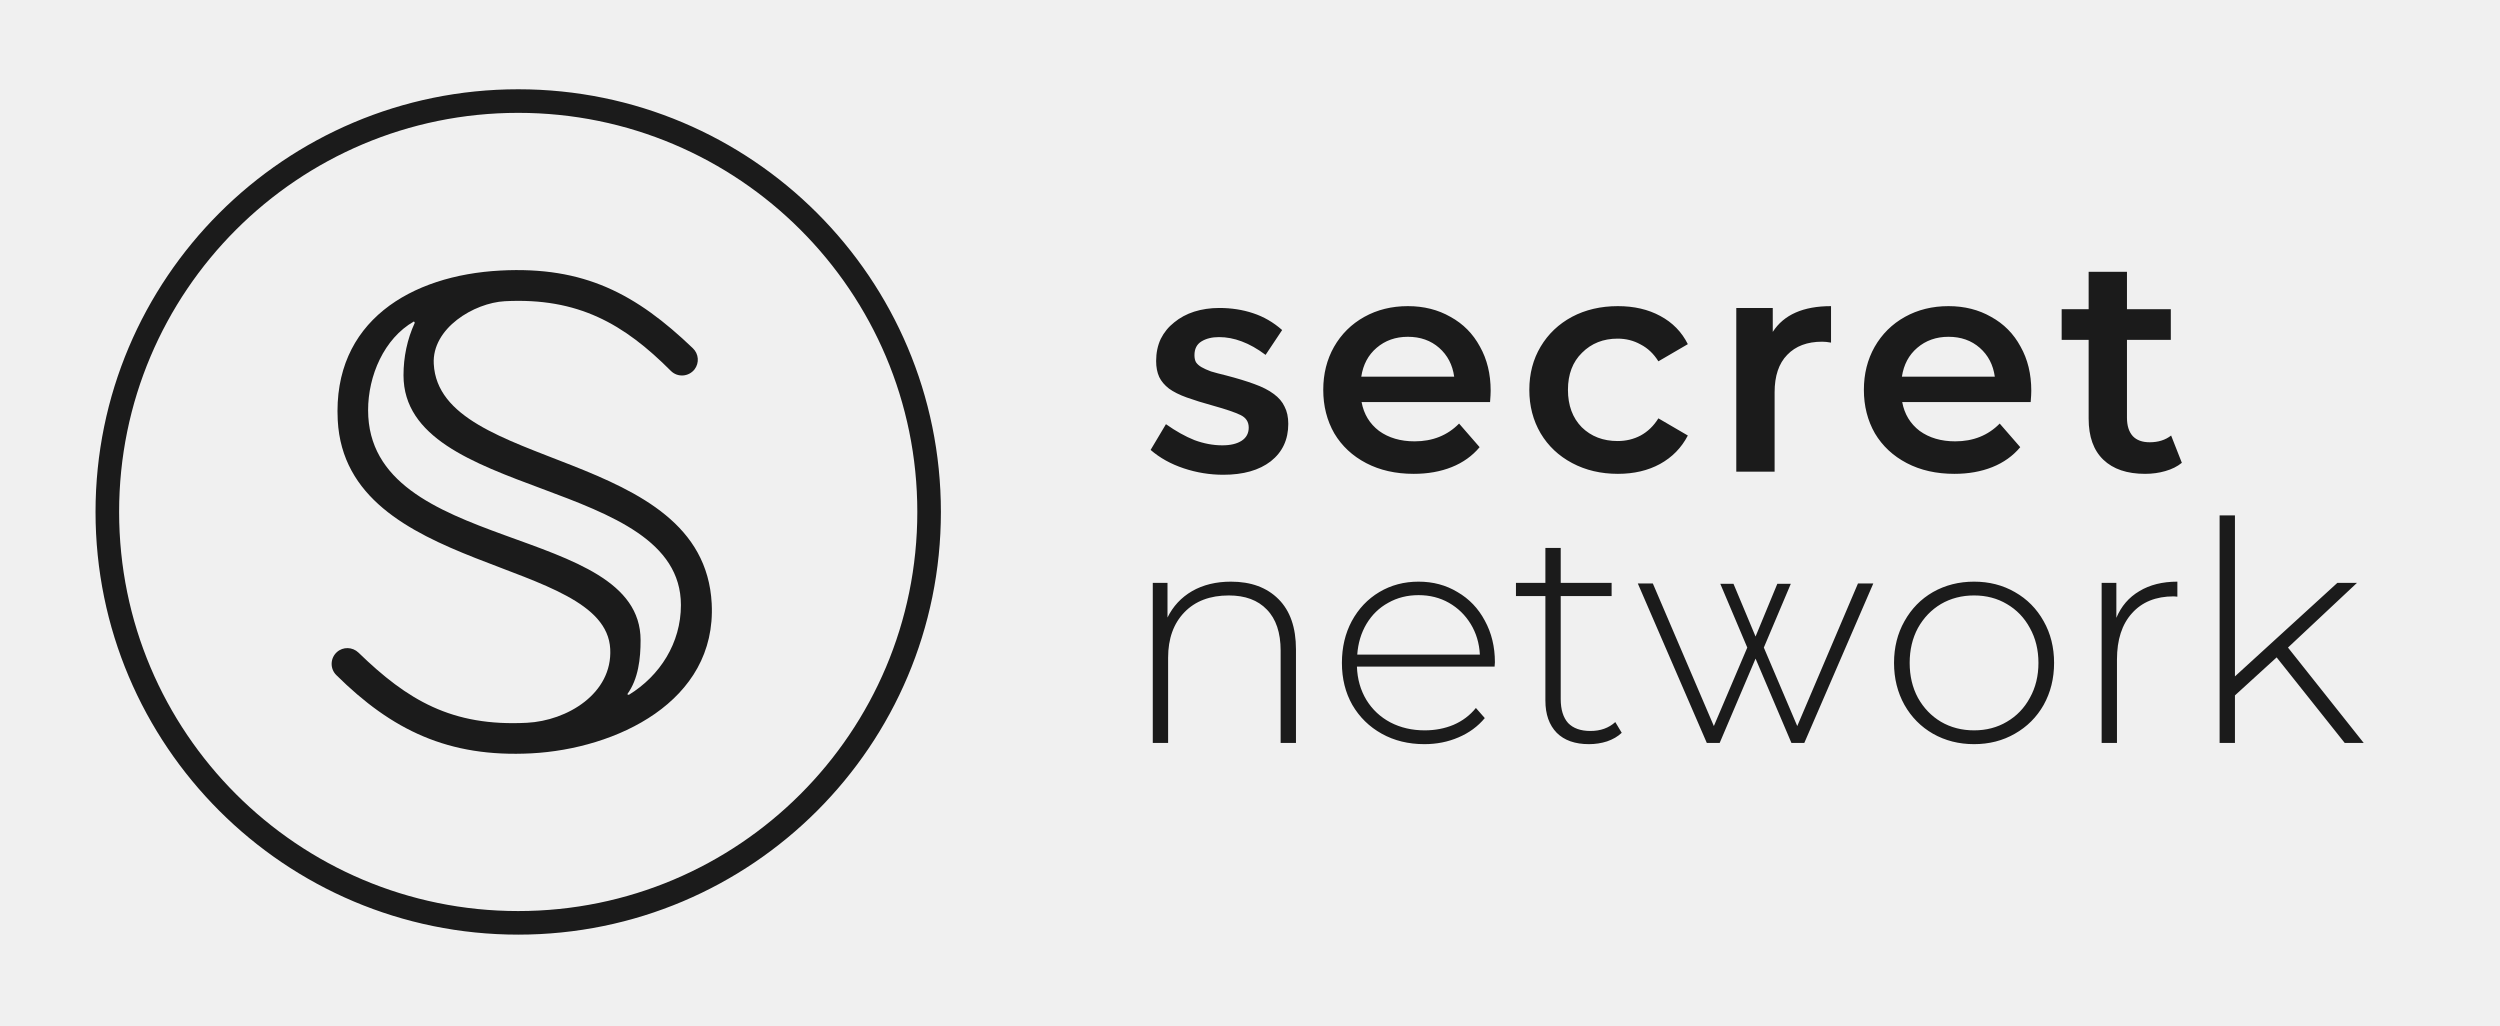
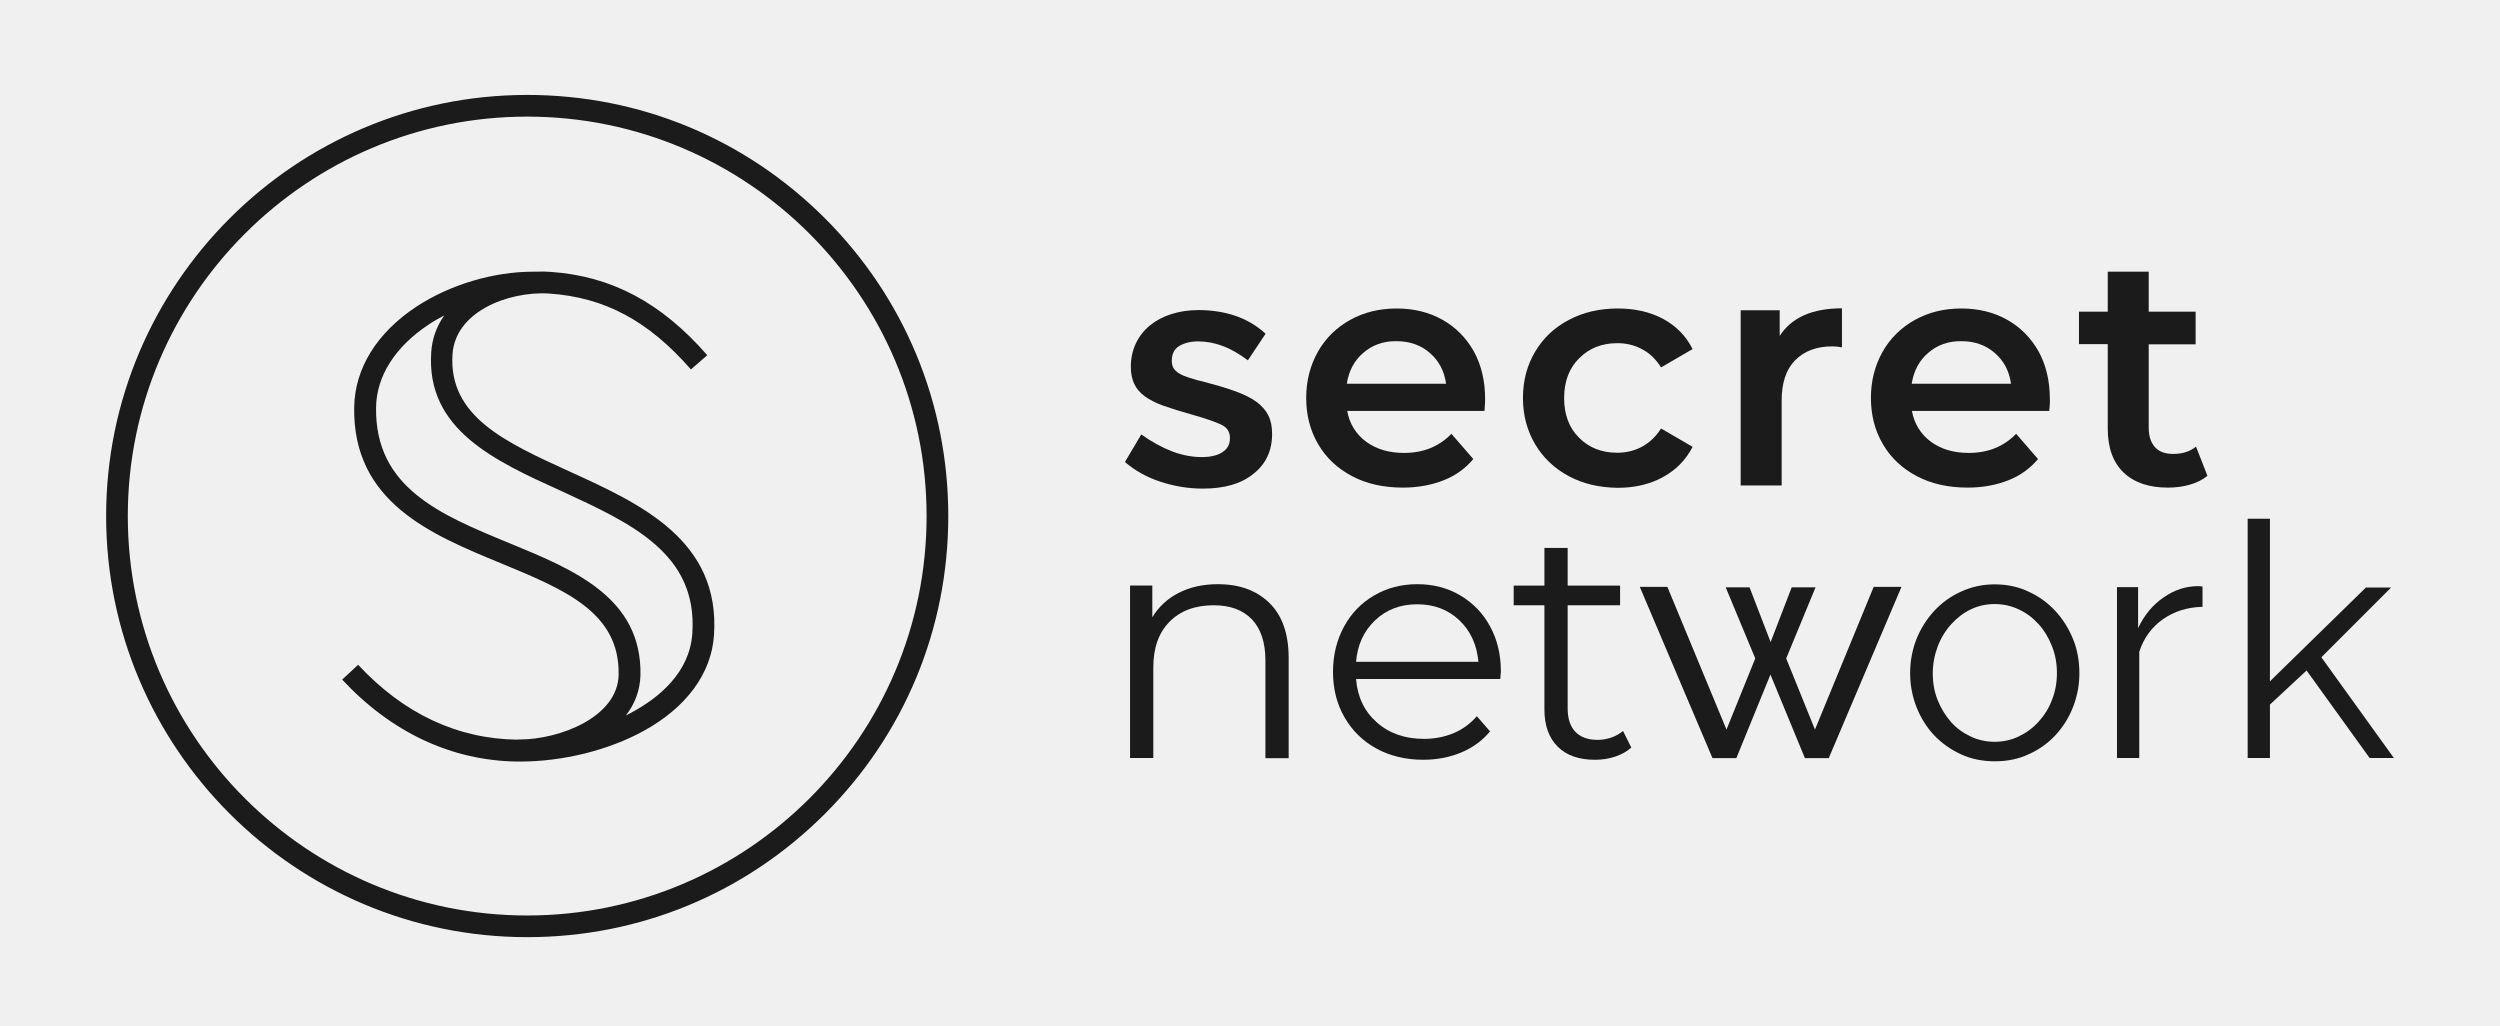
<svg xmlns="http://www.w3.org/2000/svg" width="212" height="87" viewBox="0 0 212 87" fill="none">
-   <path d="M103.734 40.26C102.59 40.26 101.472 40.078 100.38 39.714C99.288 39.35 98.352 38.83 97.572 38.154L98.872 35.97C99.704 36.559 100.51 37.01 101.29 37.322C102.087 37.617 102.876 37.764 103.656 37.764C104.349 37.764 104.895 37.634 105.294 37.374C105.693 37.114 105.892 36.741 105.892 36.256C105.892 35.771 105.658 35.415 105.19 35.19C104.722 34.965 103.959 34.705 102.902 34.41C102.018 34.167 101.264 33.933 100.64 33.708C100.016 33.483 99.513 33.231 99.132 32.954C98.751 32.659 98.473 32.33 98.3 31.966C98.127 31.585 98.04 31.134 98.04 30.614C98.04 29.921 98.17 29.297 98.43 28.742C98.707 28.187 99.089 27.719 99.574 27.338C100.059 26.939 100.623 26.636 101.264 26.428C101.923 26.22 102.633 26.116 103.396 26.116C104.419 26.116 105.372 26.263 106.256 26.558C107.157 26.853 107.981 27.329 108.726 27.988L107.322 30.094C106.629 29.574 105.953 29.193 105.294 28.95C104.653 28.707 104.011 28.586 103.37 28.586C102.781 28.586 102.287 28.707 101.888 28.95C101.489 29.193 101.29 29.583 101.29 30.12C101.29 30.363 101.333 30.562 101.42 30.718C101.524 30.874 101.68 31.013 101.888 31.134C102.096 31.255 102.365 31.377 102.694 31.498C103.041 31.602 103.465 31.715 103.968 31.836C104.904 32.079 105.701 32.321 106.36 32.564C107.036 32.807 107.582 33.084 107.998 33.396C108.431 33.708 108.743 34.072 108.934 34.488C109.142 34.887 109.246 35.372 109.246 35.944C109.246 37.279 108.752 38.336 107.764 39.116C106.776 39.879 105.433 40.26 103.734 40.26ZM126.408 33.136C126.408 33.361 126.39 33.682 126.356 34.098H115.462C115.652 35.121 116.146 35.935 116.944 36.542C117.758 37.131 118.764 37.426 119.96 37.426C121.485 37.426 122.742 36.923 123.73 35.918L125.472 37.92C124.848 38.665 124.059 39.229 123.106 39.61C122.152 39.991 121.078 40.182 119.882 40.182C118.356 40.182 117.013 39.879 115.852 39.272C114.69 38.665 113.789 37.825 113.148 36.75C112.524 35.658 112.212 34.427 112.212 33.058C112.212 31.706 112.515 30.493 113.122 29.418C113.746 28.326 114.604 27.477 115.696 26.87C116.788 26.263 118.018 25.96 119.388 25.96C120.74 25.96 121.944 26.263 123.002 26.87C124.076 27.459 124.908 28.3 125.498 29.392C126.104 30.467 126.408 31.715 126.408 33.136ZM119.388 28.56C118.348 28.56 117.464 28.872 116.736 29.496C116.025 30.103 115.592 30.917 115.436 31.94H123.314C123.175 30.935 122.75 30.12 122.04 29.496C121.329 28.872 120.445 28.56 119.388 28.56ZM137.2 40.182C135.761 40.182 134.47 39.879 133.326 39.272C132.182 38.665 131.289 37.825 130.648 36.75C130.006 35.658 129.686 34.427 129.686 33.058C129.686 31.689 130.006 30.467 130.648 29.392C131.289 28.317 132.173 27.477 133.3 26.87C134.444 26.263 135.744 25.96 137.2 25.96C138.569 25.96 139.765 26.237 140.788 26.792C141.828 27.347 142.608 28.144 143.128 29.184L140.632 30.64C140.233 29.999 139.73 29.522 139.124 29.21C138.534 28.881 137.884 28.716 137.174 28.716C135.96 28.716 134.955 29.115 134.158 29.912C133.36 30.692 132.962 31.741 132.962 33.058C132.962 34.375 133.352 35.433 134.132 36.23C134.929 37.01 135.943 37.4 137.174 37.4C137.884 37.4 138.534 37.244 139.124 36.932C139.73 36.603 140.233 36.117 140.632 35.476L143.128 36.932C142.59 37.972 141.802 38.778 140.762 39.35C139.739 39.905 138.552 40.182 137.2 40.182ZM150.331 28.144C151.267 26.688 152.914 25.96 155.271 25.96V29.054C154.994 29.002 154.742 28.976 154.517 28.976C153.252 28.976 152.264 29.349 151.553 30.094C150.842 30.822 150.487 31.879 150.487 33.266V40H147.237V26.116H150.331V28.144ZM172.253 33.136C172.253 33.361 172.236 33.682 172.201 34.098H161.307C161.498 35.121 161.992 35.935 162.789 36.542C163.604 37.131 164.609 37.426 165.805 37.426C167.33 37.426 168.587 36.923 169.575 35.918L171.317 37.92C170.693 38.665 169.904 39.229 168.951 39.61C167.998 39.991 166.923 40.182 165.727 40.182C164.202 40.182 162.858 39.879 161.697 39.272C160.536 38.665 159.634 37.825 158.993 36.75C158.369 35.658 158.057 34.427 158.057 33.058C158.057 31.706 158.36 30.493 158.967 29.418C159.591 28.326 160.449 27.477 161.541 26.87C162.633 26.263 163.864 25.96 165.233 25.96C166.585 25.96 167.79 26.263 168.847 26.87C169.922 27.459 170.754 28.3 171.343 29.392C171.95 30.467 172.253 31.715 172.253 33.136ZM165.233 28.56C164.193 28.56 163.309 28.872 162.581 29.496C161.87 30.103 161.437 30.917 161.281 31.94H169.159C169.02 30.935 168.596 30.12 167.885 29.496C167.174 28.872 166.29 28.56 165.233 28.56ZM185.021 39.246C184.64 39.558 184.172 39.792 183.617 39.948C183.08 40.104 182.508 40.182 181.901 40.182C180.376 40.182 179.197 39.783 178.365 38.986C177.533 38.189 177.117 37.027 177.117 35.502V28.82H174.829V26.22H177.117V23.048H180.367V26.22H184.085V28.82H180.367V35.424C180.367 36.1 180.532 36.62 180.861 36.984C181.19 37.331 181.667 37.504 182.291 37.504C183.019 37.504 183.626 37.313 184.111 36.932L185.021 39.246Z" fill="#1b1b1b" />
-   <path d="M104.386 49.324C106.085 49.324 107.428 49.818 108.416 50.806C109.404 51.794 109.898 53.215 109.898 55.07V63H108.598V55.174C108.598 53.649 108.208 52.487 107.428 51.69C106.665 50.893 105.591 50.494 104.204 50.494C102.609 50.494 101.353 50.971 100.434 51.924C99.515 52.877 99.056 54.16 99.056 55.772V63H97.756V49.428H99.004V52.366C99.472 51.413 100.165 50.667 101.084 50.13C102.02 49.593 103.121 49.324 104.386 49.324ZM126.742 56.526H115.068C115.102 57.583 115.371 58.528 115.874 59.36C116.376 60.175 117.052 60.807 117.902 61.258C118.768 61.709 119.739 61.934 120.814 61.934C121.698 61.934 122.512 61.778 123.258 61.466C124.02 61.137 124.653 60.66 125.156 60.036L125.91 60.894C125.32 61.605 124.575 62.151 123.674 62.532C122.79 62.913 121.828 63.104 120.788 63.104C119.436 63.104 118.231 62.809 117.174 62.22C116.116 61.631 115.284 60.816 114.678 59.776C114.088 58.736 113.794 57.549 113.794 56.214C113.794 54.897 114.071 53.718 114.626 52.678C115.198 51.621 115.978 50.797 116.966 50.208C117.954 49.619 119.063 49.324 120.294 49.324C121.524 49.324 122.625 49.619 123.596 50.208C124.584 50.78 125.355 51.586 125.91 52.626C126.482 53.666 126.768 54.845 126.768 56.162L126.742 56.526ZM120.294 50.468C119.34 50.468 118.482 50.685 117.72 51.118C116.957 51.534 116.342 52.132 115.874 52.912C115.423 53.675 115.163 54.541 115.094 55.512H125.494C125.442 54.541 125.182 53.675 124.714 52.912C124.246 52.149 123.63 51.551 122.868 51.118C122.105 50.685 121.247 50.468 120.294 50.468ZM137.523 62.142C137.194 62.454 136.778 62.697 136.275 62.87C135.79 63.026 135.279 63.104 134.741 63.104C133.563 63.104 132.653 62.783 132.011 62.142C131.37 61.483 131.049 60.573 131.049 59.412V50.546H128.553V49.428H131.049V46.464H132.349V49.428H136.665V50.546H132.349V59.282C132.349 60.166 132.557 60.842 132.973 61.31C133.407 61.761 134.039 61.986 134.871 61.986C135.721 61.986 136.423 61.735 136.977 61.232L137.523 62.142ZM157.555 49.48H158.855L153.005 63H151.913L148.871 55.85L145.829 63H144.737L138.887 49.48H140.161L145.335 61.57L148.169 54.914L145.881 49.506H146.999L148.871 53.978L150.717 49.506H151.861L149.573 54.914L152.407 61.57L157.555 49.48ZM167.4 63.104C166.117 63.104 164.956 62.809 163.916 62.22C162.893 61.631 162.087 60.816 161.498 59.776C160.909 58.719 160.614 57.531 160.614 56.214C160.614 54.897 160.909 53.718 161.498 52.678C162.087 51.621 162.893 50.797 163.916 50.208C164.956 49.619 166.117 49.324 167.4 49.324C168.683 49.324 169.835 49.619 170.858 50.208C171.898 50.797 172.713 51.621 173.302 52.678C173.891 53.718 174.186 54.897 174.186 56.214C174.186 57.531 173.891 58.719 173.302 59.776C172.713 60.816 171.898 61.631 170.858 62.22C169.835 62.809 168.683 63.104 167.4 63.104ZM167.4 61.934C168.44 61.934 169.367 61.691 170.182 61.206C171.014 60.721 171.664 60.045 172.132 59.178C172.617 58.311 172.86 57.323 172.86 56.214C172.86 55.105 172.617 54.117 172.132 53.25C171.664 52.383 171.014 51.707 170.182 51.222C169.367 50.737 168.44 50.494 167.4 50.494C166.36 50.494 165.424 50.737 164.592 51.222C163.777 51.707 163.127 52.383 162.642 53.25C162.174 54.117 161.94 55.105 161.94 56.214C161.94 57.323 162.174 58.311 162.642 59.178C163.127 60.045 163.777 60.721 164.592 61.206C165.424 61.691 166.36 61.934 167.4 61.934ZM179.467 52.392C179.883 51.404 180.533 50.65 181.417 50.13C182.301 49.593 183.376 49.324 184.641 49.324V50.598L184.329 50.572C182.821 50.572 181.642 51.049 180.793 52.002C179.944 52.938 179.519 54.247 179.519 55.928V63H178.219V49.428H179.467V52.392ZM193.059 55.746L189.523 58.97V63H188.223V43.708H189.523V57.358L198.207 49.428H199.871L194.021 54.914L200.443 63H198.831L193.059 55.746Z" fill="#1b1b1b" />
  <g clip-path="url(#clip0)">
-     <path d="M58.899 31.32C58.403 31.955 57.463 32.025 56.889 31.451C52.922 27.475 49.033 25.221 42.812 25.543C40.202 25.683 36.618 27.831 36.783 30.859C37.262 40.003 59.656 37.88 60.352 51.173C60.787 59.543 52.191 63.51 45.066 63.884C38.019 64.25 33.225 61.909 28.518 57.246C27.97 56.707 27.996 55.811 28.57 55.297C29.093 54.828 29.893 54.854 30.398 55.341C34.556 59.378 38.315 61.622 44.692 61.292C48.076 61.118 51.947 58.83 51.747 55.028C51.338 47.189 29.327 48.764 28.64 35.635C28.205 27.266 34.843 23.342 42.438 22.942C49.555 22.568 53.948 24.934 58.751 29.528C59.255 30.006 59.316 30.772 58.899 31.32ZM53.322 58.925C55.975 57.298 57.742 54.523 57.742 51.313C57.742 40.446 34.217 42.386 34.217 31.825C34.217 30.276 34.53 28.771 35.174 27.37L35.104 27.257C32.564 28.701 31.215 31.868 31.215 34.783C31.215 46.989 54.322 44.318 54.322 54.288C54.322 55.837 54.14 57.568 53.191 58.873L53.322 58.925Z" fill="#1b1b1b" />
-     <path d="M43.944 78.257C63.188 78.257 78.788 62.657 78.788 43.413C78.788 24.169 63.188 8.57 43.944 8.57C24.701 8.57 9.101 24.169 9.101 43.413C9.101 62.657 24.701 78.257 43.944 78.257Z" stroke="#1b1b1b" stroke-width="2" stroke-miterlimit="10" stroke-linecap="round" />
+     <path d="M69.954 18.511C63.203 11.76 54.247 8.05 44.707 8.05C25.024 8.05 9 24.076 9 43.761C9 63.446 25.024 79.471 44.707 79.471C54.247 79.471 63.203 75.761 69.954 69.01C76.704 62.259 80.414 53.302 80.414 43.761C80.414 34.219 76.704 25.262 69.954 18.511ZM44.707 77.633C26.026 77.633 10.838 62.443 10.838 43.761C10.838 25.078 26.026 9.889 44.707 9.889C63.387 9.889 78.575 25.078 78.575 43.761C78.575 62.443 63.387 77.633 44.707 77.633Z" fill="#1B1B1B" />
+     <path d="M48.331 39.999C42.801 37.476 38.022 35.303 38.373 30.023C38.523 27.951 40.011 26.714 41.23 26.046C42.751 25.21 44.789 24.776 46.56 24.893C51.272 25.21 54.982 27.199 58.591 31.326L59.977 30.123C56.068 25.645 51.84 23.406 46.677 23.055C46.276 23.021 45.875 23.021 45.458 23.038C45.374 23.038 45.291 23.038 45.224 23.038C41.832 23.038 38.139 24.141 35.299 26.012C31.957 28.218 30.085 31.243 30.035 34.535C29.902 42.589 36.569 45.33 42.45 47.753C47.864 49.992 52.559 51.914 52.459 57.211C52.408 60.787 47.496 62.709 44.037 62.709C43.987 62.709 43.954 62.709 43.904 62.709V62.725H43.887C38.774 62.658 34.229 60.52 30.37 56.375L29.016 57.629C33.177 62.107 38.306 64.513 43.87 64.58C43.954 64.58 44.037 64.58 44.121 64.58C47.713 64.58 51.59 63.628 54.564 61.99C58.206 60.002 60.328 57.111 60.546 53.869C61.097 45.814 54.313 42.723 48.331 39.999ZM58.708 53.718C58.49 57.044 55.85 59.166 53.678 60.352C53.478 60.469 53.277 60.57 53.077 60.67C53.829 59.701 54.28 58.548 54.313 57.228C54.413 50.677 48.699 48.321 43.169 46.048C37.32 43.642 31.79 41.353 31.89 34.551C31.924 31.895 33.511 29.405 36.335 27.533C36.752 27.249 37.203 26.998 37.671 26.748C37.02 27.683 36.635 28.736 36.569 29.873C36.117 36.423 41.949 39.08 47.596 41.637C53.545 44.377 59.175 46.951 58.708 53.718Z" fill="#1B1B1B" />
+     <path d="M101.993 41.434C100.774 41.434 99.57 41.233 98.401 40.849C97.231 40.465 96.229 39.897 95.394 39.178L96.78 36.839C97.666 37.474 98.534 37.941 99.387 38.276C100.222 38.593 101.074 38.76 101.91 38.76C102.645 38.76 103.23 38.627 103.664 38.343C104.098 38.058 104.299 37.674 104.299 37.139C104.299 36.621 104.049 36.237 103.547 36.003C103.046 35.769 102.227 35.485 101.108 35.167C100.156 34.9 99.353 34.649 98.685 34.416C98.016 34.181 97.482 33.898 97.064 33.597C96.663 33.296 96.362 32.945 96.179 32.544C95.995 32.143 95.894 31.675 95.894 31.107C95.894 30.372 96.045 29.703 96.329 29.102C96.613 28.517 97.014 27.999 97.532 27.581C98.05 27.163 98.652 26.846 99.353 26.628C100.055 26.411 100.807 26.294 101.625 26.294C102.712 26.294 103.748 26.445 104.7 26.762C105.653 27.08 106.538 27.581 107.323 28.299L105.82 30.555C105.084 30.004 104.366 29.586 103.664 29.335C102.962 29.068 102.277 28.951 101.592 28.951C100.957 28.951 100.44 29.085 100.005 29.335C99.57 29.603 99.37 30.021 99.37 30.589C99.37 30.856 99.42 31.057 99.52 31.224C99.621 31.391 99.788 31.541 100.005 31.675C100.222 31.809 100.523 31.926 100.874 32.043C101.241 32.16 101.692 32.293 102.227 32.41C103.23 32.678 104.082 32.928 104.8 33.196C105.519 33.463 106.104 33.747 106.555 34.081C107.006 34.416 107.34 34.8 107.557 35.234C107.775 35.669 107.875 36.187 107.875 36.805C107.875 38.225 107.34 39.362 106.287 40.181C105.252 41.033 103.814 41.434 101.993 41.434Z" fill="#1B1B1B" />
+     <path d="M125.887 34.849H114.242C114.441 35.935 114.976 36.804 115.845 37.456C116.714 38.091 117.784 38.408 119.053 38.408C120.691 38.408 122.027 37.873 123.08 36.787L124.935 38.926C124.267 39.728 123.431 40.33 122.412 40.731C121.392 41.132 120.239 41.349 118.969 41.349C117.333 41.349 115.896 41.032 114.659 40.38C113.423 39.728 112.453 38.826 111.785 37.673C111.1 36.52 110.766 35.2 110.766 33.746C110.766 32.292 111.1 31.006 111.752 29.836C112.403 28.683 113.322 27.78 114.492 27.129C115.661 26.477 116.981 26.16 118.435 26.16C119.889 26.16 121.176 26.477 122.312 27.112C123.448 27.747 124.333 28.649 124.985 29.802C125.62 30.955 125.937 32.309 125.937 33.813C125.937 34.063 125.921 34.398 125.887 34.849ZM115.611 29.919C114.843 30.571 114.375 31.457 114.208 32.543H122.629C122.479 31.473 122.027 30.604 121.259 29.936C120.49 29.268 119.554 28.933 118.418 28.933C117.315 28.917 116.38 29.251 115.611 29.919Z" fill="#1B1B1B" />
+     <path d="M133.038 40.38C131.819 39.728 130.866 38.826 130.181 37.673C129.496 36.52 129.146 35.2 129.146 33.746C129.146 32.276 129.496 30.972 130.181 29.819C130.866 28.666 131.819 27.764 133.038 27.129C134.258 26.477 135.645 26.16 137.199 26.16C138.67 26.16 139.94 26.46 141.042 27.045C142.145 27.647 142.98 28.499 143.532 29.602L140.858 31.156C140.424 30.471 139.906 29.953 139.255 29.619C138.619 29.268 137.918 29.101 137.149 29.101C135.846 29.101 134.776 29.518 133.924 30.37C133.072 31.206 132.638 32.342 132.638 33.746C132.638 35.15 133.055 36.286 133.908 37.121C134.743 37.974 135.829 38.392 137.149 38.392C137.901 38.392 138.603 38.224 139.255 37.873C139.889 37.523 140.424 37.021 140.858 36.336L143.532 37.89C142.964 39.01 142.112 39.862 141.009 40.464C139.906 41.065 138.636 41.366 137.182 41.366C135.629 41.349 134.258 41.032 133.038 40.38Z" fill="#1B1B1B" />
+     <path d="M156.198 26.145V29.454C155.897 29.404 155.63 29.371 155.396 29.371C154.042 29.371 152.99 29.772 152.221 30.557C151.452 31.343 151.085 32.479 151.085 33.966V41.168H147.609V26.313H150.918V28.485C151.92 26.931 153.675 26.145 156.198 26.145Z" fill="#1B1B1B" />
+     <path d="M173.776 34.849H162.13C162.33 35.935 162.865 36.804 163.734 37.456C164.602 38.091 165.672 38.408 166.942 38.408C168.579 38.408 169.916 37.873 170.969 36.787L172.823 38.926C172.155 39.728 171.319 40.33 170.3 40.731C169.281 41.132 168.128 41.349 166.858 41.349C165.221 41.349 163.784 41.032 162.547 40.38C161.311 39.728 160.342 38.826 159.674 37.673C158.989 36.52 158.654 35.2 158.654 33.746C158.654 32.292 158.989 31.006 159.64 29.836C160.292 28.683 161.21 27.78 162.381 27.129C163.55 26.477 164.87 26.16 166.324 26.16C167.777 26.16 169.064 26.477 170.2 27.112C171.336 27.747 172.221 28.649 172.873 29.802C173.508 30.955 173.826 32.309 173.826 33.813C173.843 34.063 173.826 34.398 173.776 34.849ZM163.517 29.919C162.748 30.571 162.28 31.457 162.113 32.543H170.534C170.384 31.473 169.933 30.604 169.164 29.936C168.396 29.268 167.46 28.933 166.324 28.933C165.221 28.917 164.285 29.251 163.517 29.919Z" fill="#1B1B1B" />
+     <path d="M187.191 40.347C186.79 40.682 186.289 40.932 185.704 41.099C185.12 41.267 184.502 41.35 183.85 41.35C182.212 41.35 180.959 40.916 180.074 40.063C179.188 39.211 178.737 37.975 178.737 36.337V29.185H176.297V26.428H178.737V23.035H182.212V26.428H186.189V29.202H182.212V36.27C182.212 36.989 182.396 37.54 182.746 37.924C183.098 38.309 183.616 38.493 184.284 38.493C185.069 38.493 185.704 38.292 186.222 37.874L187.191 40.347Z" fill="#1B1B1B" />
+     <path d="M107.658 51.143C108.744 52.212 109.279 53.767 109.279 55.805V64.294H107.307V56.006C107.307 54.485 106.923 53.332 106.171 52.53C105.402 51.728 104.333 51.327 102.913 51.327C101.342 51.327 100.089 51.795 99.17 52.73C98.251 53.666 97.8 54.953 97.8 56.607V64.277H95.828V49.656H97.716V52.346C98.251 51.461 99.003 50.759 99.956 50.274C100.908 49.789 102.01 49.539 103.28 49.539C105.118 49.539 106.572 50.074 107.658 51.143Z" fill="#1B1B1B" />
+     <path d="M127.224 57.577H114.994C115.111 59.097 115.695 60.317 116.748 61.253C117.801 62.189 119.138 62.657 120.758 62.657C121.661 62.657 122.496 62.489 123.265 62.172C124.017 61.854 124.685 61.37 125.236 60.735L126.356 62.022C125.704 62.807 124.902 63.392 123.916 63.809C122.947 64.21 121.878 64.428 120.708 64.428C119.205 64.428 117.884 64.11 116.715 63.475C115.562 62.84 114.66 61.955 114.008 60.818C113.356 59.682 113.039 58.412 113.039 56.975C113.039 55.554 113.356 54.268 113.975 53.132C114.593 51.995 115.445 51.126 116.531 50.491C117.617 49.856 118.837 49.539 120.19 49.539C121.544 49.539 122.763 49.856 123.833 50.491C124.902 51.126 125.755 51.995 126.356 53.115C126.974 54.234 127.275 55.521 127.275 56.958L127.224 57.577ZM116.615 52.597C115.662 53.499 115.111 54.669 114.994 56.123H125.37C125.236 54.669 124.702 53.499 123.749 52.597C122.797 51.694 121.611 51.243 120.174 51.243C118.753 51.243 117.567 51.694 116.615 52.597Z" fill="#1B1B1B" />
+     <path d="M138.335 63.393C137.967 63.727 137.5 63.978 136.965 64.162C136.414 64.346 135.846 64.429 135.261 64.429C133.891 64.429 132.838 64.061 132.086 63.309C131.351 62.574 130.966 61.522 130.966 60.168V51.328H128.36V49.657H130.966V46.465H132.938V49.657H137.383V51.328H132.938V60.068C132.938 60.937 133.155 61.605 133.59 62.056C134.024 62.507 134.659 62.741 135.461 62.741C135.862 62.741 136.263 62.674 136.648 62.541C137.032 62.407 137.349 62.223 137.634 61.989L138.335 63.393Z" fill="#1B1B1B" />
+     <path d="M158.888 49.769H161.244L155.078 64.29H153.057L150.133 57.205L147.242 64.29H145.22L139.055 49.769H141.394L146.406 61.868L148.846 55.835L146.339 49.803H148.361L150.149 54.448L151.937 49.803H153.959L151.469 55.835L153.909 61.868L158.888 49.769Z" fill="#1B1B1B" />
+     <path d="M169.164 64.559C168.111 64.559 167.142 64.359 166.273 63.957C165.404 63.556 164.652 63.022 164 62.336C163.366 61.651 162.864 60.849 162.513 59.947C162.163 59.044 161.979 58.092 161.979 57.089C161.979 56.07 162.163 55.101 162.513 54.199C162.881 53.296 163.382 52.494 164.017 51.809C164.652 51.124 165.404 50.572 166.29 50.171C167.158 49.77 168.111 49.553 169.147 49.553C170.182 49.553 171.152 49.754 172.021 50.171C172.906 50.572 173.658 51.124 174.293 51.809C174.928 52.494 175.429 53.296 175.797 54.199C176.165 55.101 176.332 56.07 176.332 57.089C176.332 58.092 176.148 59.044 175.797 59.947C175.446 60.849 174.945 61.651 174.31 62.336C173.675 63.022 172.906 63.573 172.037 63.957C171.185 64.359 170.216 64.559 169.164 64.559ZM163.9 57.106C163.9 57.925 164.034 58.677 164.318 59.379C164.602 60.081 164.969 60.682 165.437 61.217C165.905 61.752 166.473 62.153 167.108 62.453C167.743 62.754 168.428 62.905 169.147 62.905C169.865 62.905 170.55 62.754 171.185 62.453C171.82 62.153 172.388 61.735 172.873 61.2C173.357 60.665 173.742 60.064 174.009 59.345C174.293 58.644 174.427 57.875 174.427 57.073C174.427 56.271 174.293 55.519 174.009 54.8C173.725 54.081 173.357 53.463 172.873 52.928C172.388 52.394 171.837 51.976 171.185 51.675C170.55 51.374 169.865 51.224 169.147 51.224C168.428 51.224 167.743 51.374 167.125 51.675C166.49 51.976 165.939 52.41 165.454 52.945C164.969 53.48 164.585 54.115 164.318 54.817C164.051 55.535 163.9 56.287 163.9 57.106Z" fill="#1B1B1B" />
+     <path d="M186.756 51.459C185.47 51.493 184.368 51.844 183.415 52.512C182.462 53.18 181.794 54.1 181.41 55.269V64.276H179.521V49.788H181.31V53.264C181.844 52.144 182.563 51.275 183.482 50.657C184.384 50.022 185.37 49.705 186.406 49.705C186.557 49.705 186.673 49.721 186.774 49.738V51.459H186.756Z" fill="#1B1B1B" />
+     <path d="M200.944 64.276L195.598 56.857L192.49 59.748V64.276H190.602V43.99H192.49V57.776L200.627 49.822H202.766L196.851 55.737L203 64.276H200.944Z" fill="#1B1B1B" />
  </g>
  <defs>
    <clipPath id="clip0">
-       <rect width="87" height="87" fill="black" />
+       <rect width="194" height="71.638" fill="white" transform="translate(9 8)" />
    </clipPath>
  </defs>
</svg>
